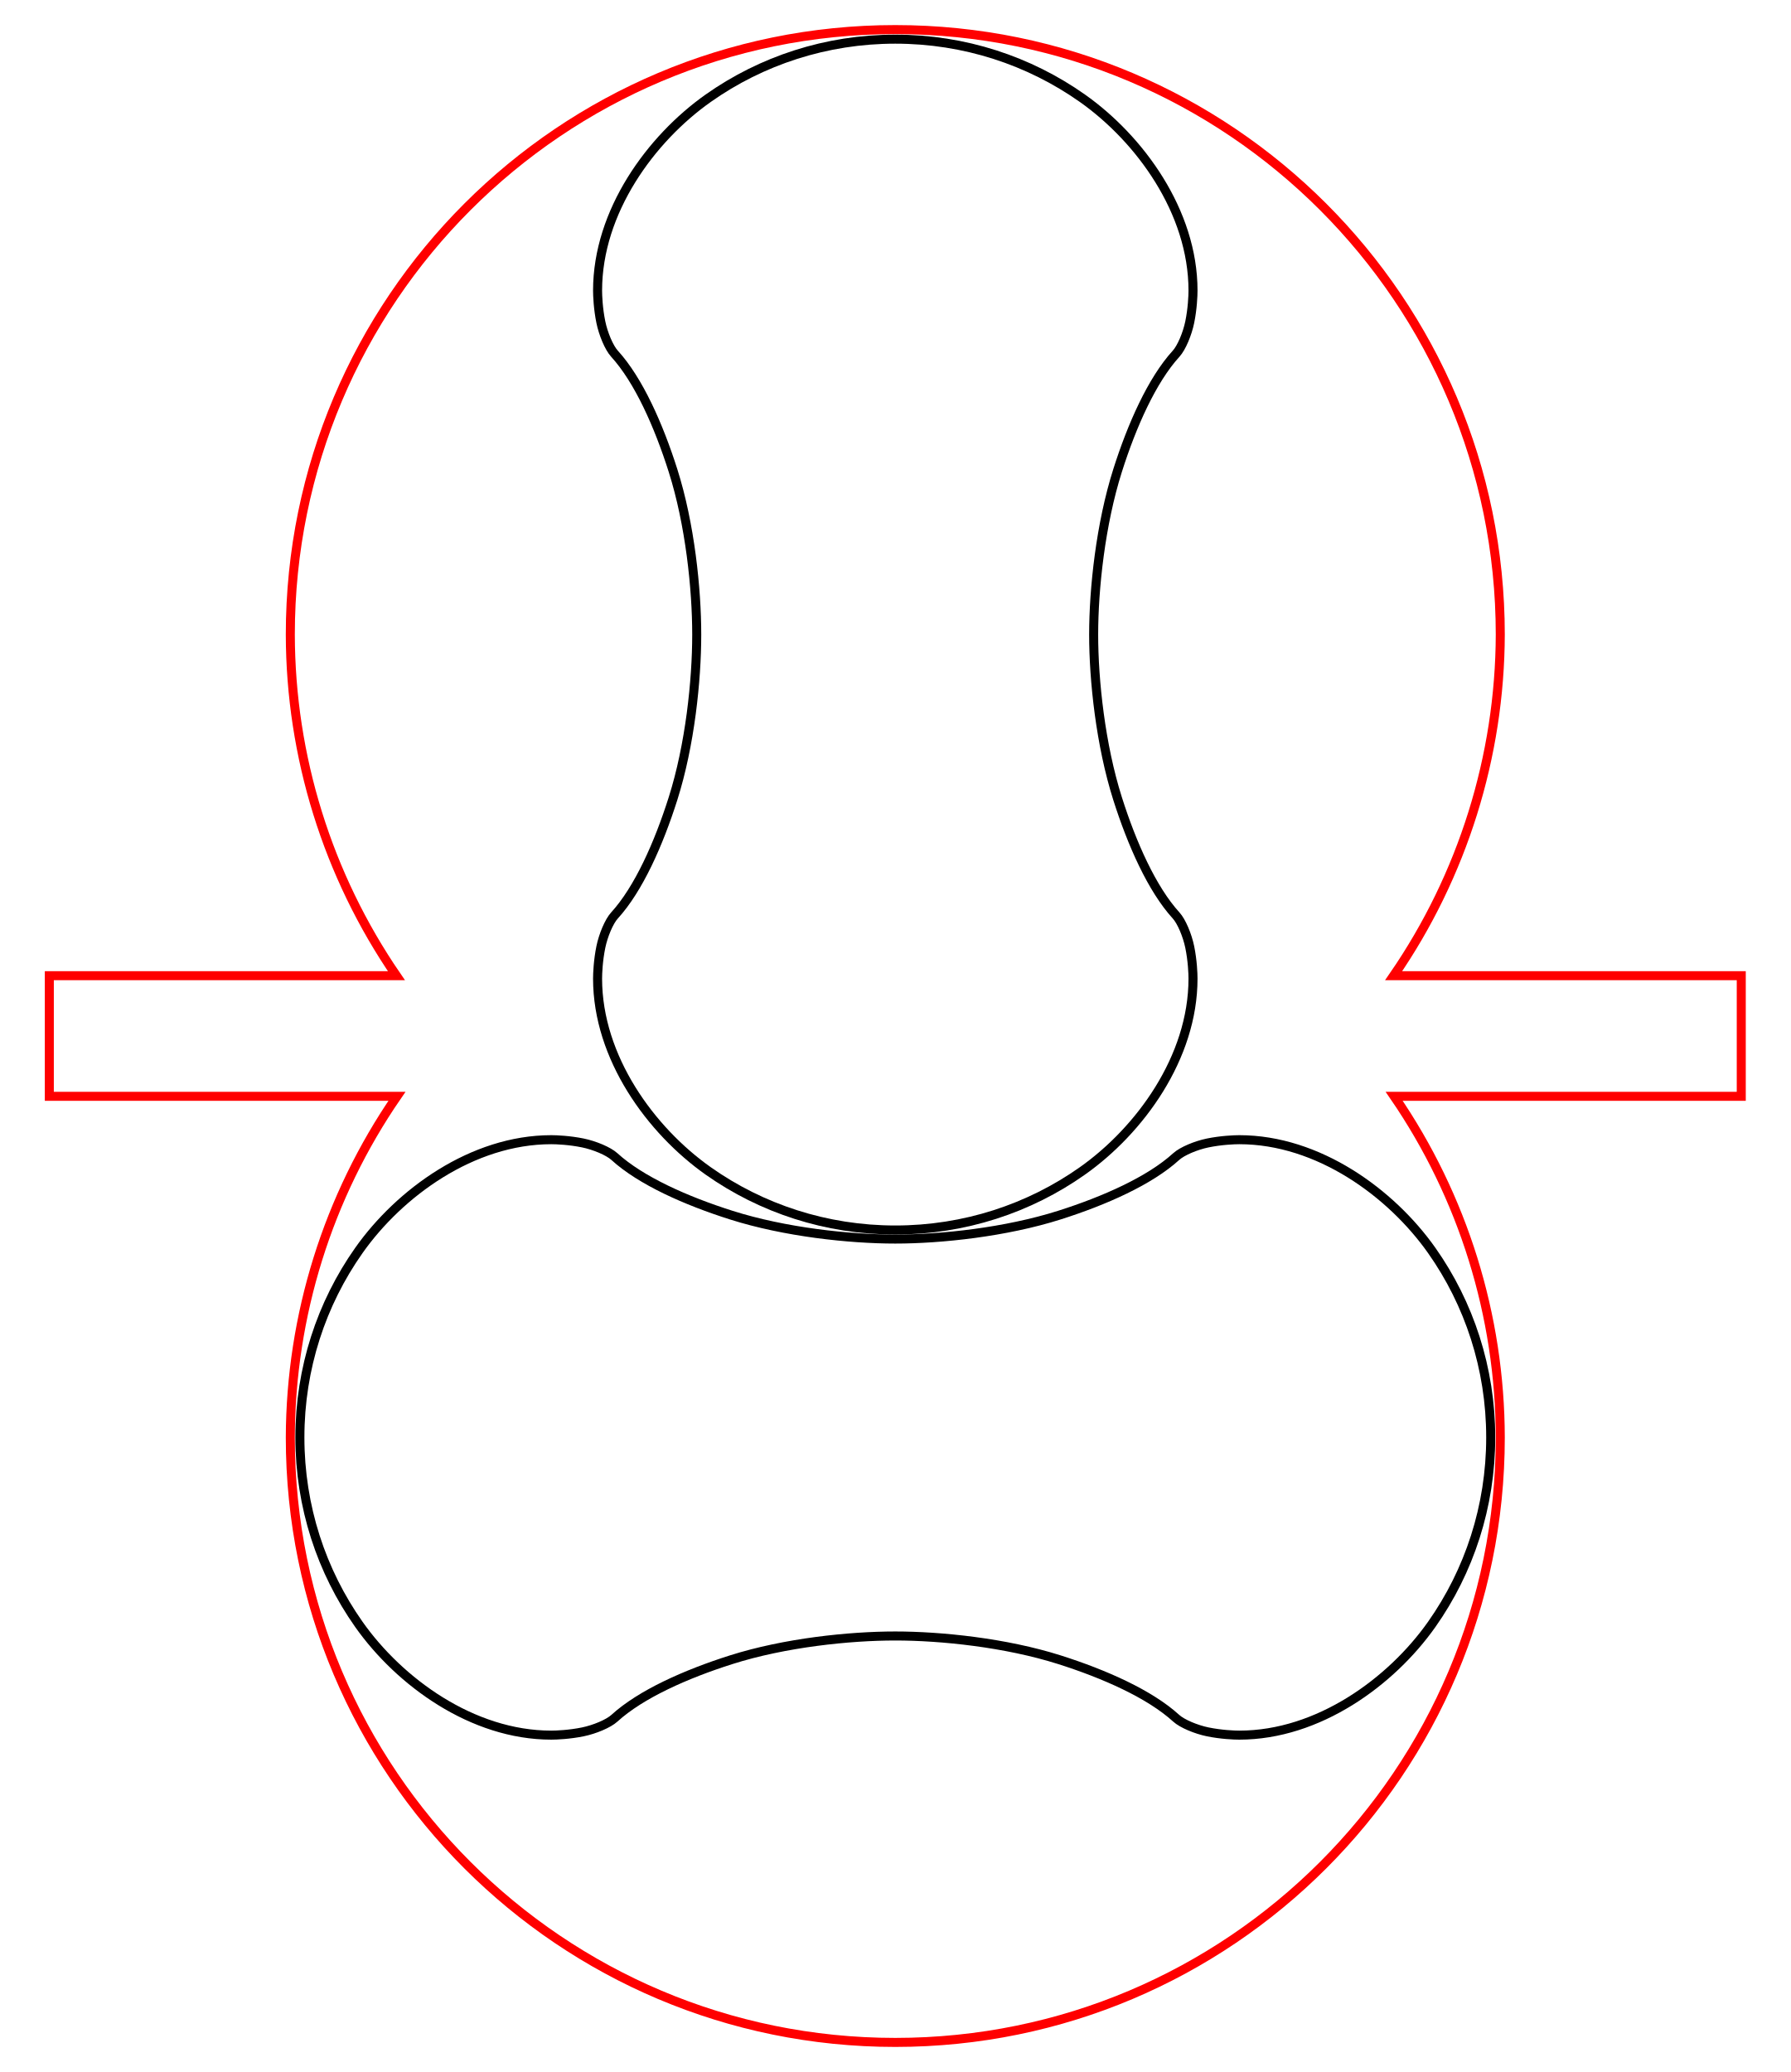
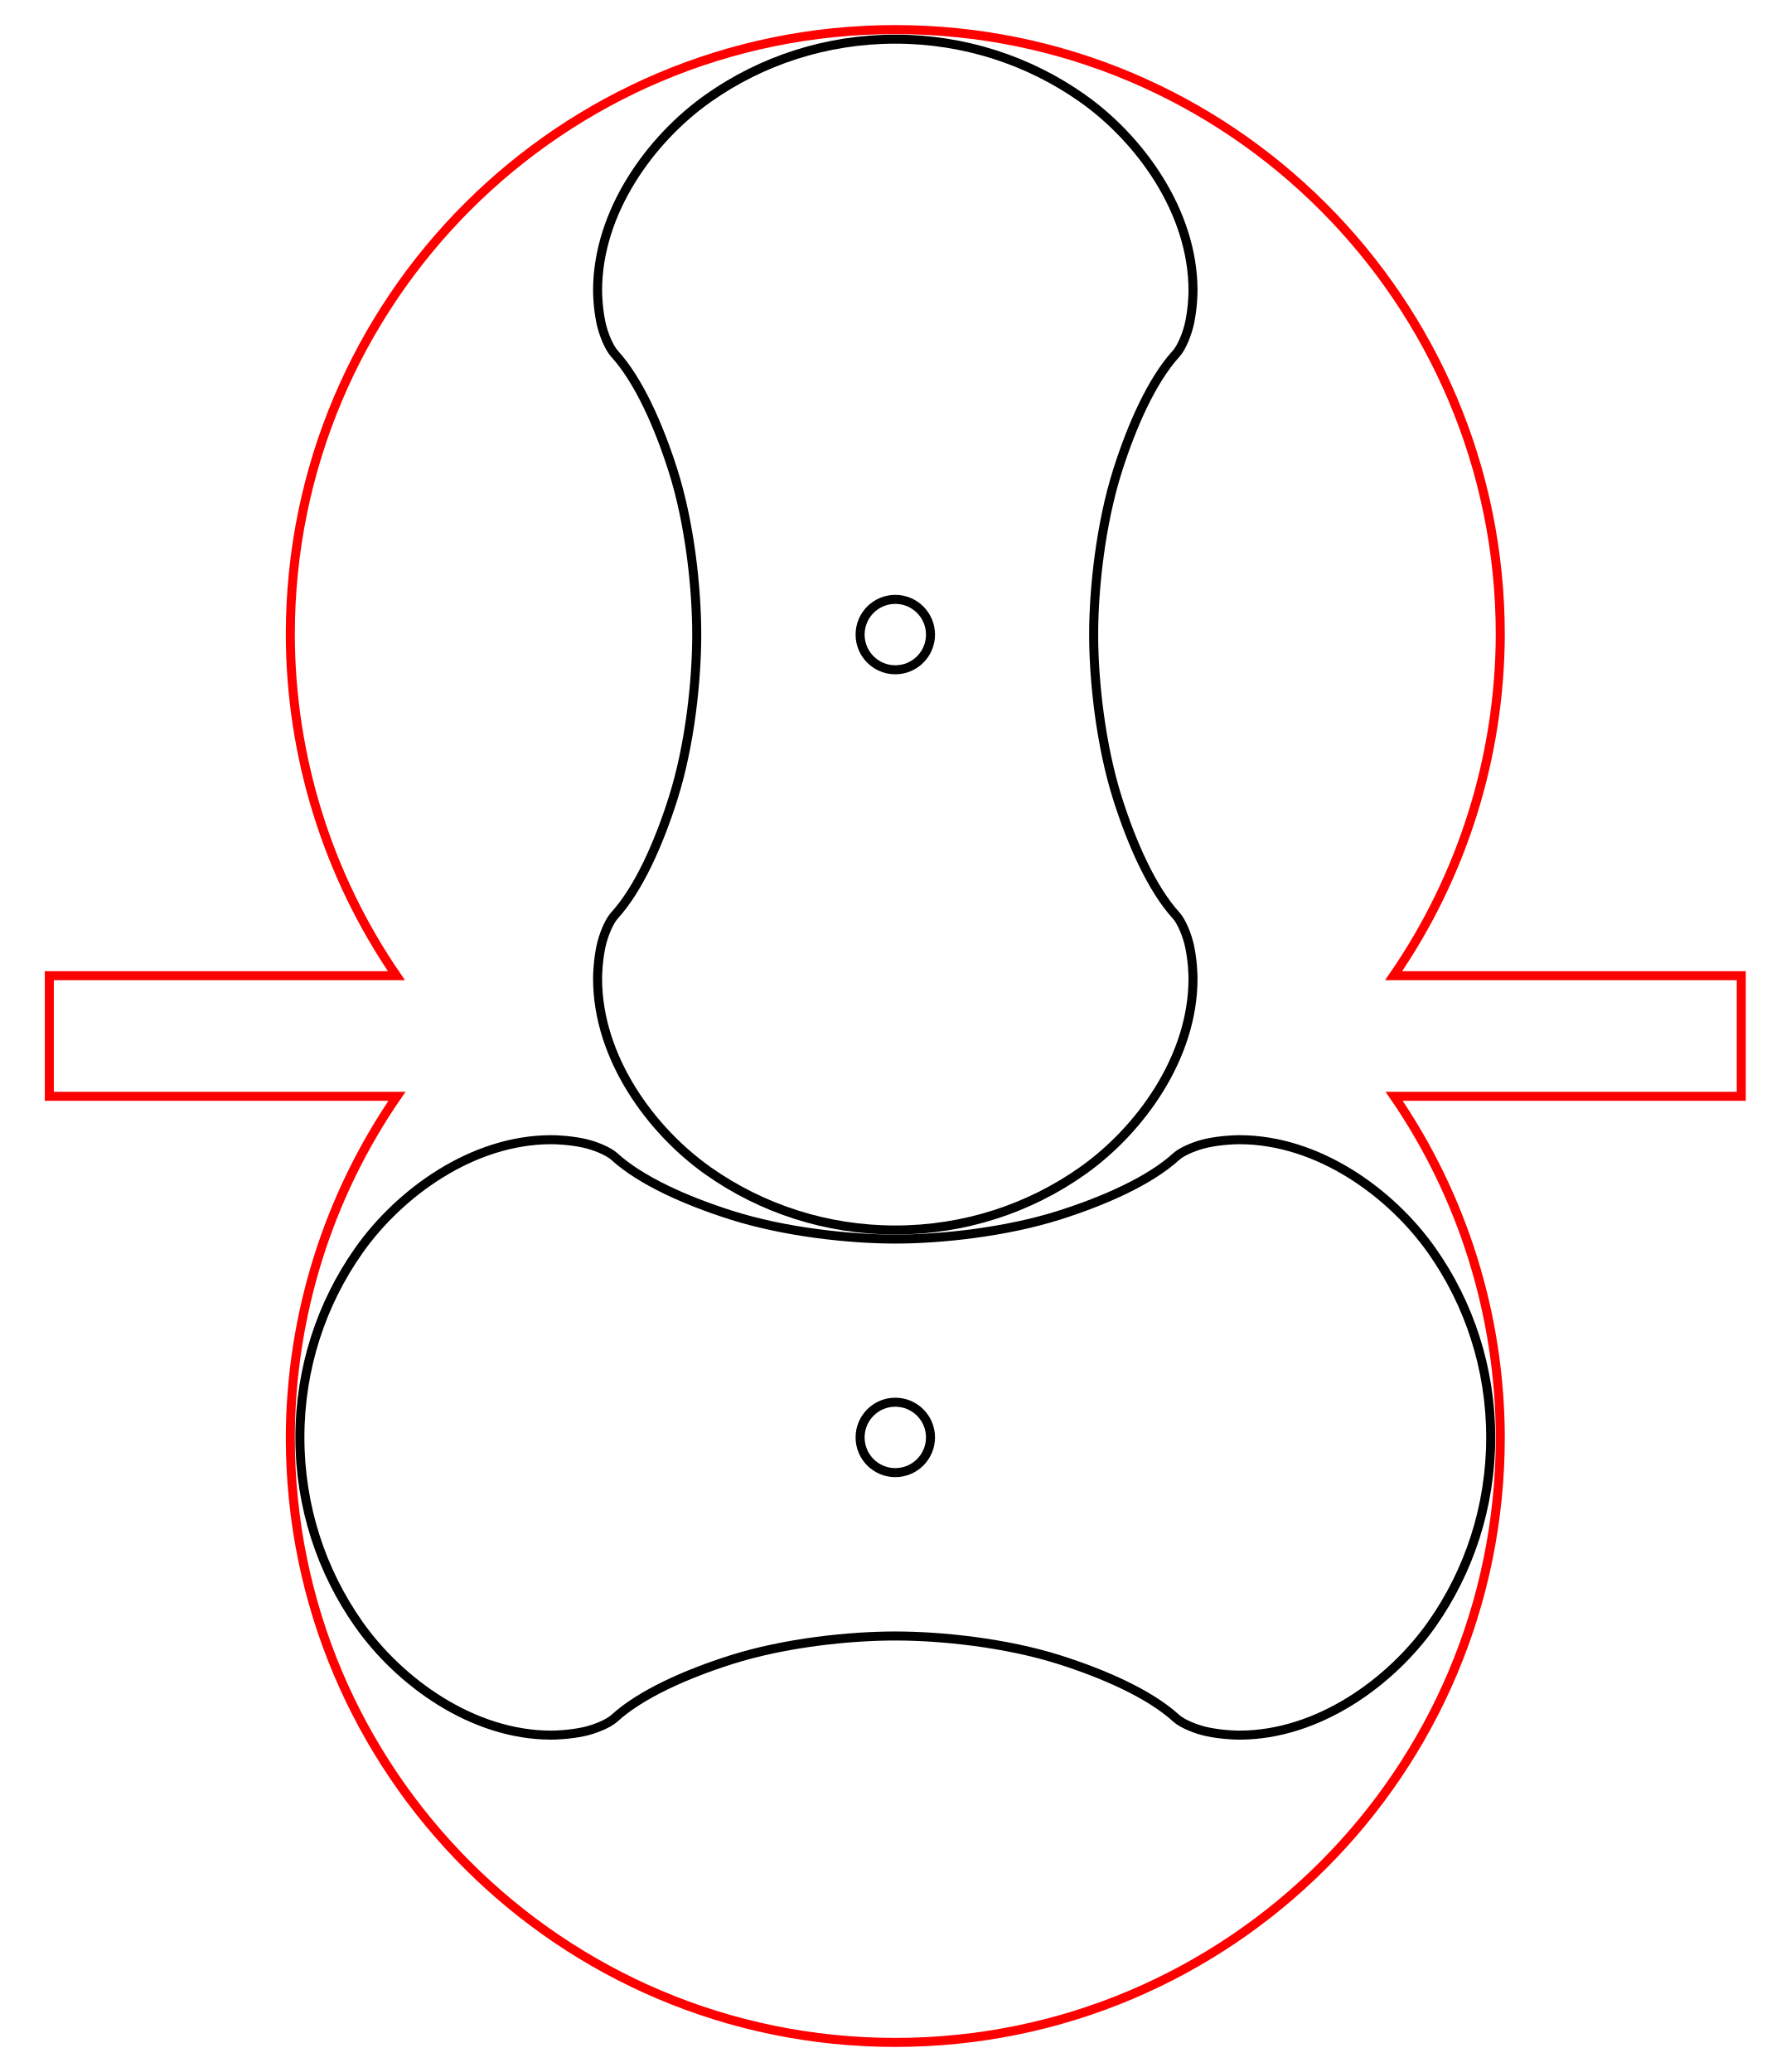
<svg xmlns="http://www.w3.org/2000/svg" width="357.026" height="413.128" id="svg2" version="1.1">
  <defs id="defs4" />
  <g id="layer1" transform="translate(-26.5261,-723.0452)">
    <path d="m 172.331,965.325 c -9.031,-2.865 -18.033,-6.868 -23.295,-11.669 -1.198,-1.093 -3.965,-2.24 -6.283,-2.718 -2.664,-0.549 -5.295,-0.654 -6.304,-0.654 -15.753,0 -30.281,10.618 -38.367,22.083 -7.465,10.584 -11.761,23.489 -11.761,37.278 0,13.79 4.296,26.694 11.761,37.279 8.087,11.465 22.615,22.083 38.367,22.083 1.008,0 3.64,-0.105 6.304,-0.654 2.318,-0.478 5.084,-1.625 6.283,-2.718 5.262,-4.8 14.265,-8.803 23.295,-11.668 10.685,-3.39 23.565,-4.729 32.709,-4.729 9.143,0 22.024,1.339 32.709,4.729 9.031,2.865 18.032,6.868 23.295,11.668 1.198,1.093 3.965,2.24 6.283,2.718 2.663,0.549 5.295,0.654 6.304,0.654 15.753,0 30.281,-10.618 38.367,-22.083 7.465,-10.584 11.761,-23.489 11.761,-37.279 0,-13.79 -4.296,-26.694 -11.761,-37.278 -8.087,-11.465 -22.615,-22.083 -38.367,-22.083 -1.008,0 -3.64,0.105 -6.304,0.654 -2.318,0.478 -5.084,1.625 -6.283,2.718 -5.263,4.8 -14.264,8.803 -23.295,11.669 -10.685,3.39 -23.565,4.771 -32.709,4.771 -9.143,0 -22.024,-1.38 -32.709,-4.771 z" style="fill:none;fill-rule:evenodd;stroke:#000000;stroke-width:1.8;stroke-linecap:butt;stroke-linejoin:miter;stroke-miterlimit:4;stroke-dasharray:none;stroke-opacity:1" id="RotorLeft" />
-     <path d="m 249.36,816.863 c 2.865,-9.031 6.868,-18.033 11.669,-23.295 1.093,-1.198 2.24,-3.965 2.718,-6.283 0.549,-2.664 0.654,-5.295 0.654,-6.304 0,-15.753 -10.618,-30.281 -22.083,-38.367 -10.584,-7.465 -23.489,-11.761 -37.279,-11.761 -13.79,0 -26.694,4.296 -37.279,11.761 -11.465,8.087 -22.083,22.615 -22.083,38.367 0,1.008 0.105,3.64 0.654,6.304 0.478,2.318 1.625,5.084 2.718,6.283 4.8,5.263 8.803,14.265 11.669,23.295 3.39,10.685 4.729,23.565 4.729,32.709 0,9.143 -1.339,22.024 -4.729,32.709 -2.865,9.031 -6.868,18.032 -11.669,23.295 -1.093,1.198 -2.24,3.965 -2.718,6.283 -0.549,2.663 -0.654,5.295 -0.654,6.304 0,15.753 10.618,30.281 22.083,38.367 10.584,7.465 23.489,11.761 37.279,11.761 13.79,0 26.694,-4.296 37.279,-11.761 11.465,-8.087 22.083,-22.615 22.083,-38.367 0,-1.008 -0.105,-3.64 -0.654,-6.304 -0.478,-2.318 -1.625,-5.084 -2.718,-6.283 -4.8,-5.263 -8.803,-14.265 -11.669,-23.295 -3.39,-10.685 -4.77,-23.565 -4.77,-32.709 0,-9.143 1.38,-22.024 4.77,-32.709 z" style="fill:none;fill-rule:evenodd;stroke:#000000;stroke-width:1.8;stroke-linecap:butt;stroke-linejoin:miter;stroke-miterlimit:4;stroke-dasharray:none;stroke-opacity:1" id="RotorRight" />
+     <path style="fill:none;fill-rule:evenodd;stroke:#000000;stroke-width:1.8;stroke-linecap:butt;stroke-linejoin:miter;stroke-miterlimit:4;stroke-dasharray:none;stroke-opacity:1" d="m 249.36,816.863 c 2.865,-9.031 6.868,-18.033 11.669,-23.295 1.093,-1.198 2.24,-3.965 2.718,-6.283 0.549,-2.664 0.654,-5.295 0.654,-6.304 0,-15.753 -10.618,-30.281 -22.083,-38.367 -10.584,-7.465 -23.489,-11.761 -37.279,-11.761 -13.79,0 -26.694,4.296 -37.279,11.761 -11.465,8.087 -22.083,22.615 -22.083,38.367 0,1.008 0.105,3.64 0.654,6.304 0.478,2.318 1.625,5.084 2.718,6.283 4.8,5.263 8.803,14.265 11.669,23.295 3.39,10.685 4.729,23.565 4.729,32.709 0,9.143 -1.339,22.024 -4.729,32.709 -2.865,9.031 -6.868,18.032 -11.669,23.295 -1.093,1.198 -2.24,3.965 -2.718,6.283 -0.549,2.663 -0.654,5.295 -0.654,6.304 0,15.753 10.618,30.281 22.083,38.367 10.584,7.465 23.489,11.761 37.279,11.761 13.79,0 26.694,-4.296 37.279,-11.761 11.465,-8.087 22.083,-22.615 22.083,-38.367 0,-1.008 -0.105,-3.64 -0.654,-6.304 -0.478,-2.318 -1.625,-5.084 -2.718,-6.283 -4.8,-5.263 -8.803,-14.265 -11.669,-23.295 -3.39,-10.685 -4.77,-23.565 -4.77,-32.709 0,-9.143 1.38,-22.024 4.77,-32.709 z" id="path4539" />
+     <path style="fill:none;fill-rule:evenodd;stroke:#000000;stroke-width:1.8;stroke-linecap:butt;stroke-linejoin:miter;stroke-miterlimit:4;stroke-dasharray:none;stroke-opacity:1" d="m 212.059,1009.646 a 7.019,7.019 0 0 1 -7.019,7.019 7.019,7.019 0 0 1 -7.019,-7.019 7.019,7.019 0 0 1 7.019,-7.019 7.019,7.019 0 0 1 7.019,7.019 z" id="RotorRight" />
    <path style="opacity:1;fill:none;fill-opacity:1;fill-rule:nonzero;stroke:#ff0000;stroke-width:1.8;stroke-miterlimit:4;stroke-dasharray:none;stroke-dashoffset:0;stroke-opacity:1" d="M 178.514 5.9 A 120.628 120.628 0 0 0 57.885 126.527 A 120.628 120.628 0 0 0 79.043 194.537 L 9.834 194.537 L 9.834 218.592 L 79.148 218.592 A 120.628 120.628 0 0 0 57.885 286.602 A 120.628 120.628 0 0 0 178.514 407.229 A 120.628 120.628 0 0 0 299.141 286.602 A 120.628 120.628 0 0 0 277.984 218.592 L 347.191 218.592 L 347.191 194.537 L 277.877 194.537 A 120.628 120.628 0 0 0 299.141 126.527 A 120.628 120.628 0 0 0 178.514 5.9 z " transform="translate(26.5261,723.0452)" id="BlowerHousing" />
+     <path style="fill:none;fill-rule:evenodd;stroke:#000000;stroke-width:1.8;stroke-linecap:butt;stroke-linejoin:miter;stroke-miterlimit:4;stroke-dasharray:none;stroke-opacity:1" d="m 212.059,849.572 a 7.019,7.019 0 0 1 -7.019,7.019 7.019,7.019 0 0 1 -7.019,-7.019 7.019,7.019 0 0 1 7.019,-7.019 7.019,7.019 0 0 1 7.019,7.019 z" id="RotorRight-2" />
  </g>
</svg>
